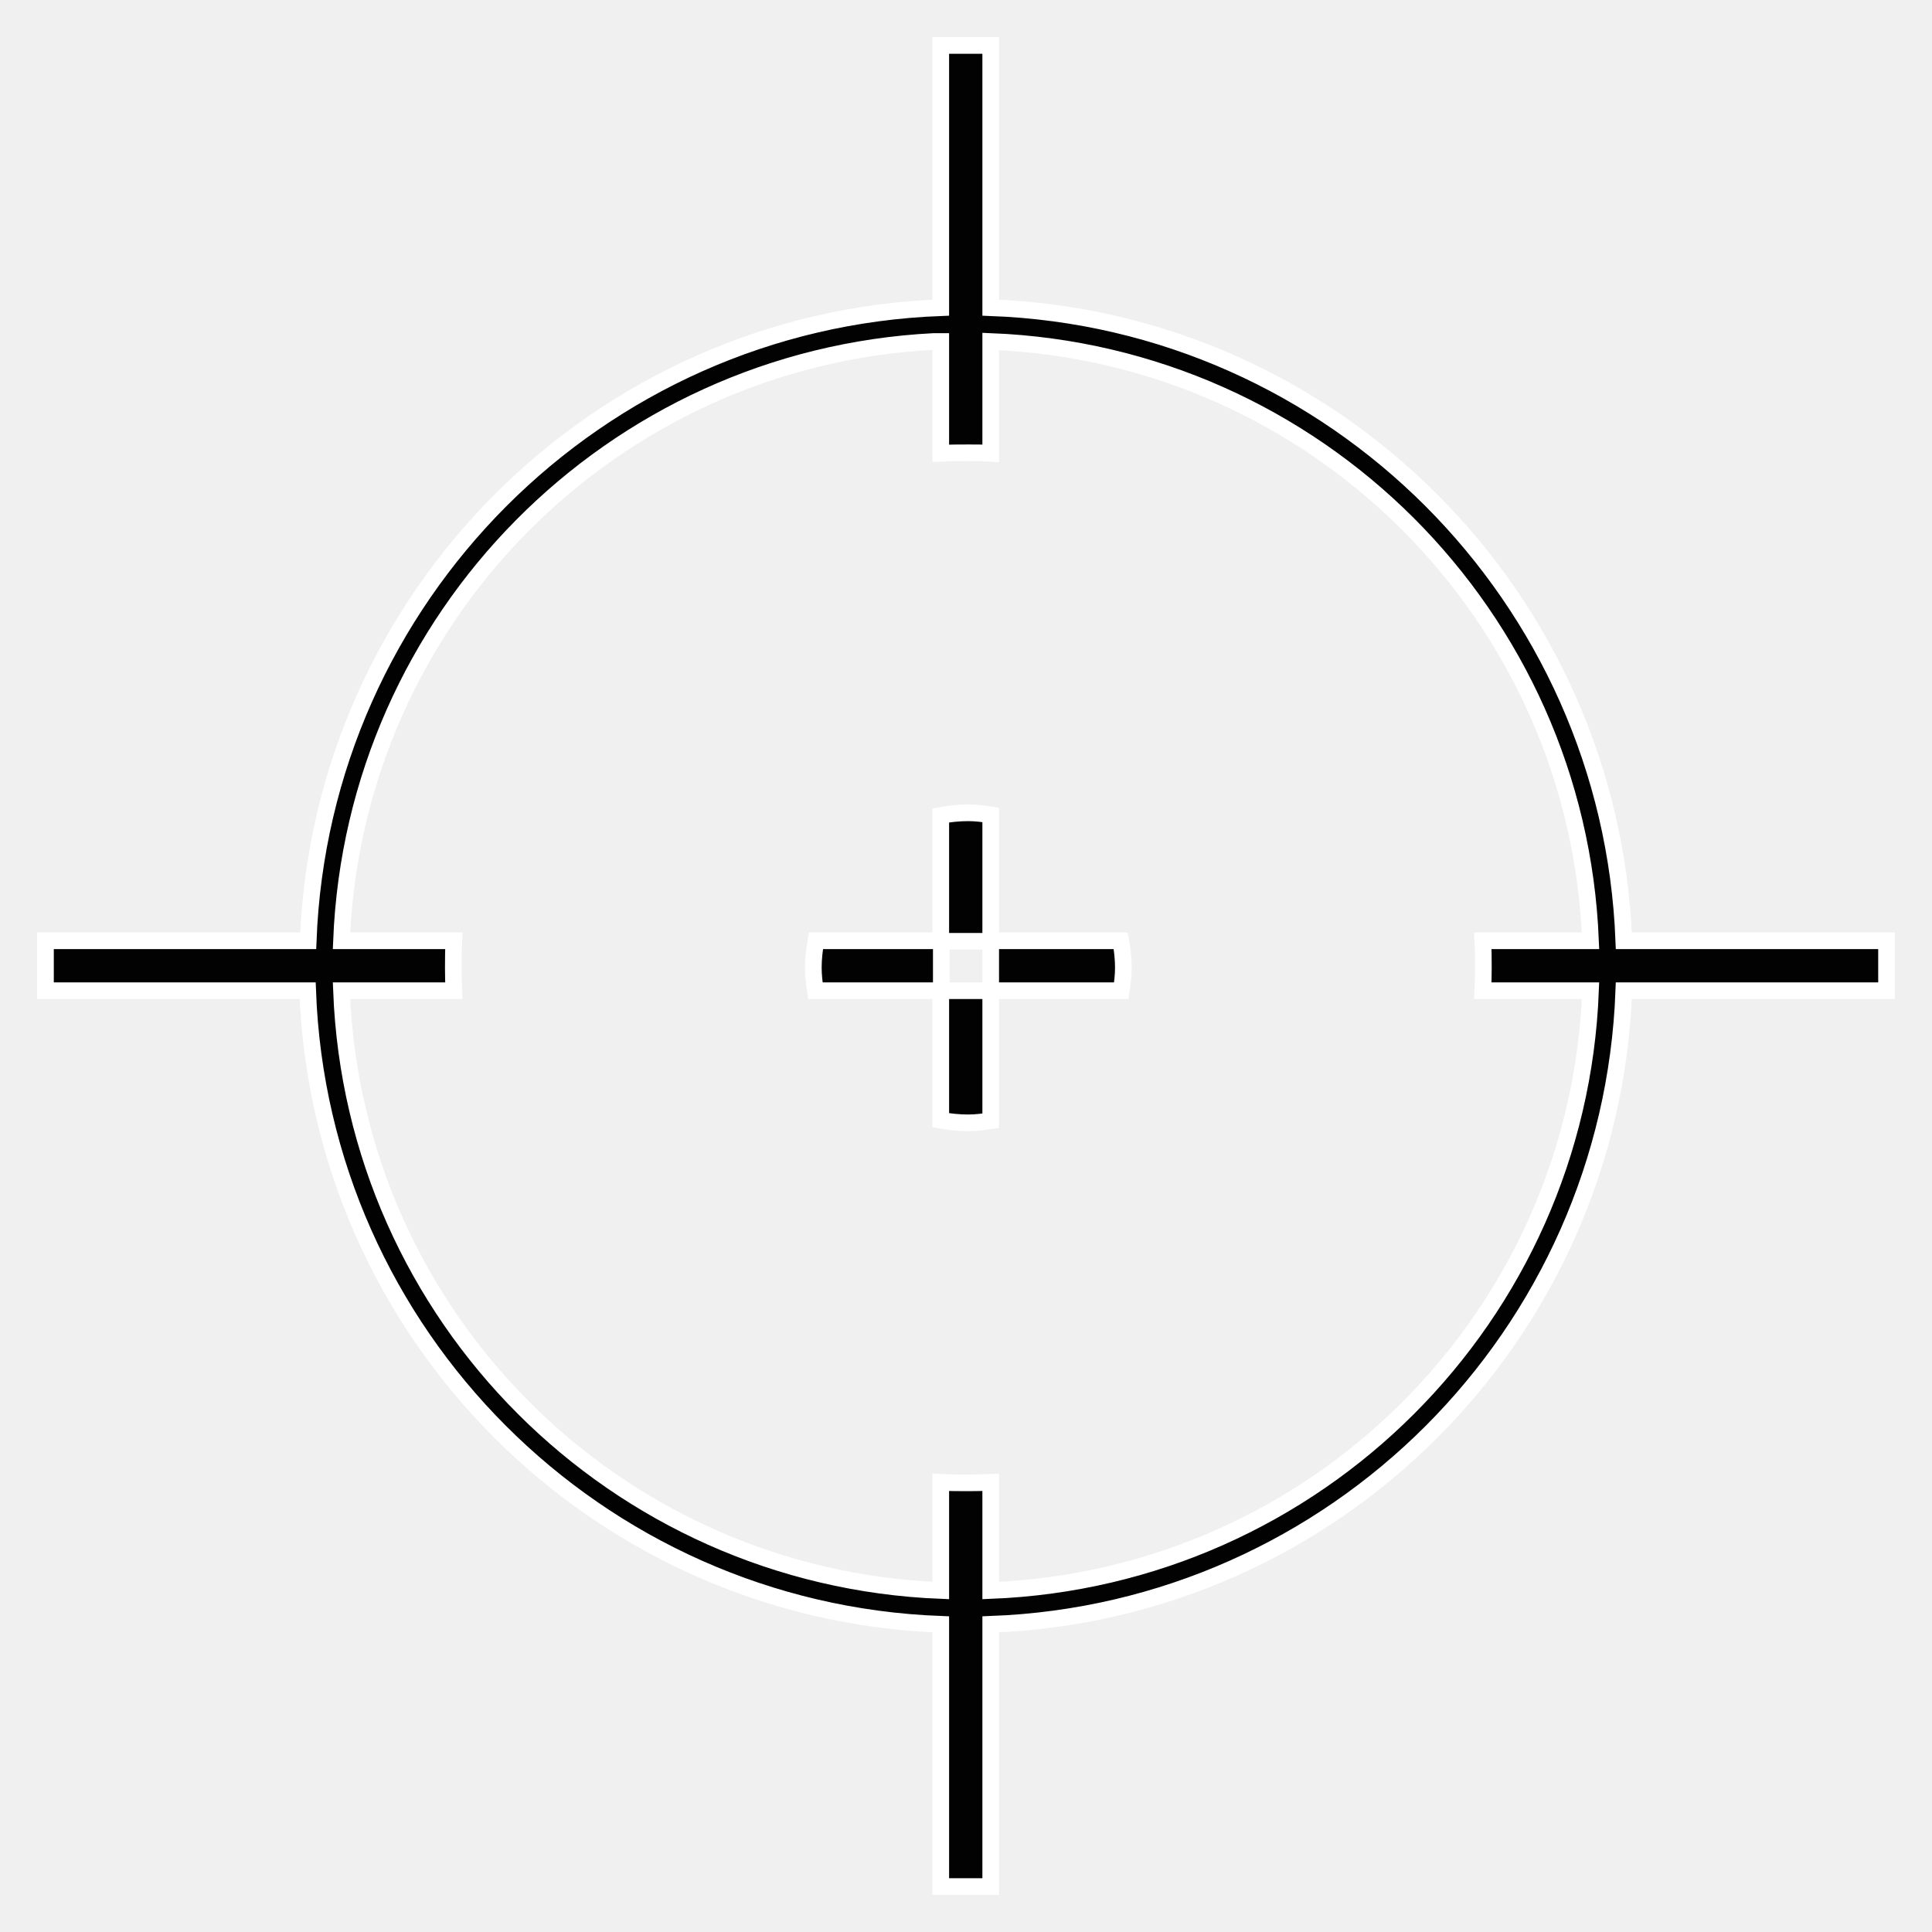
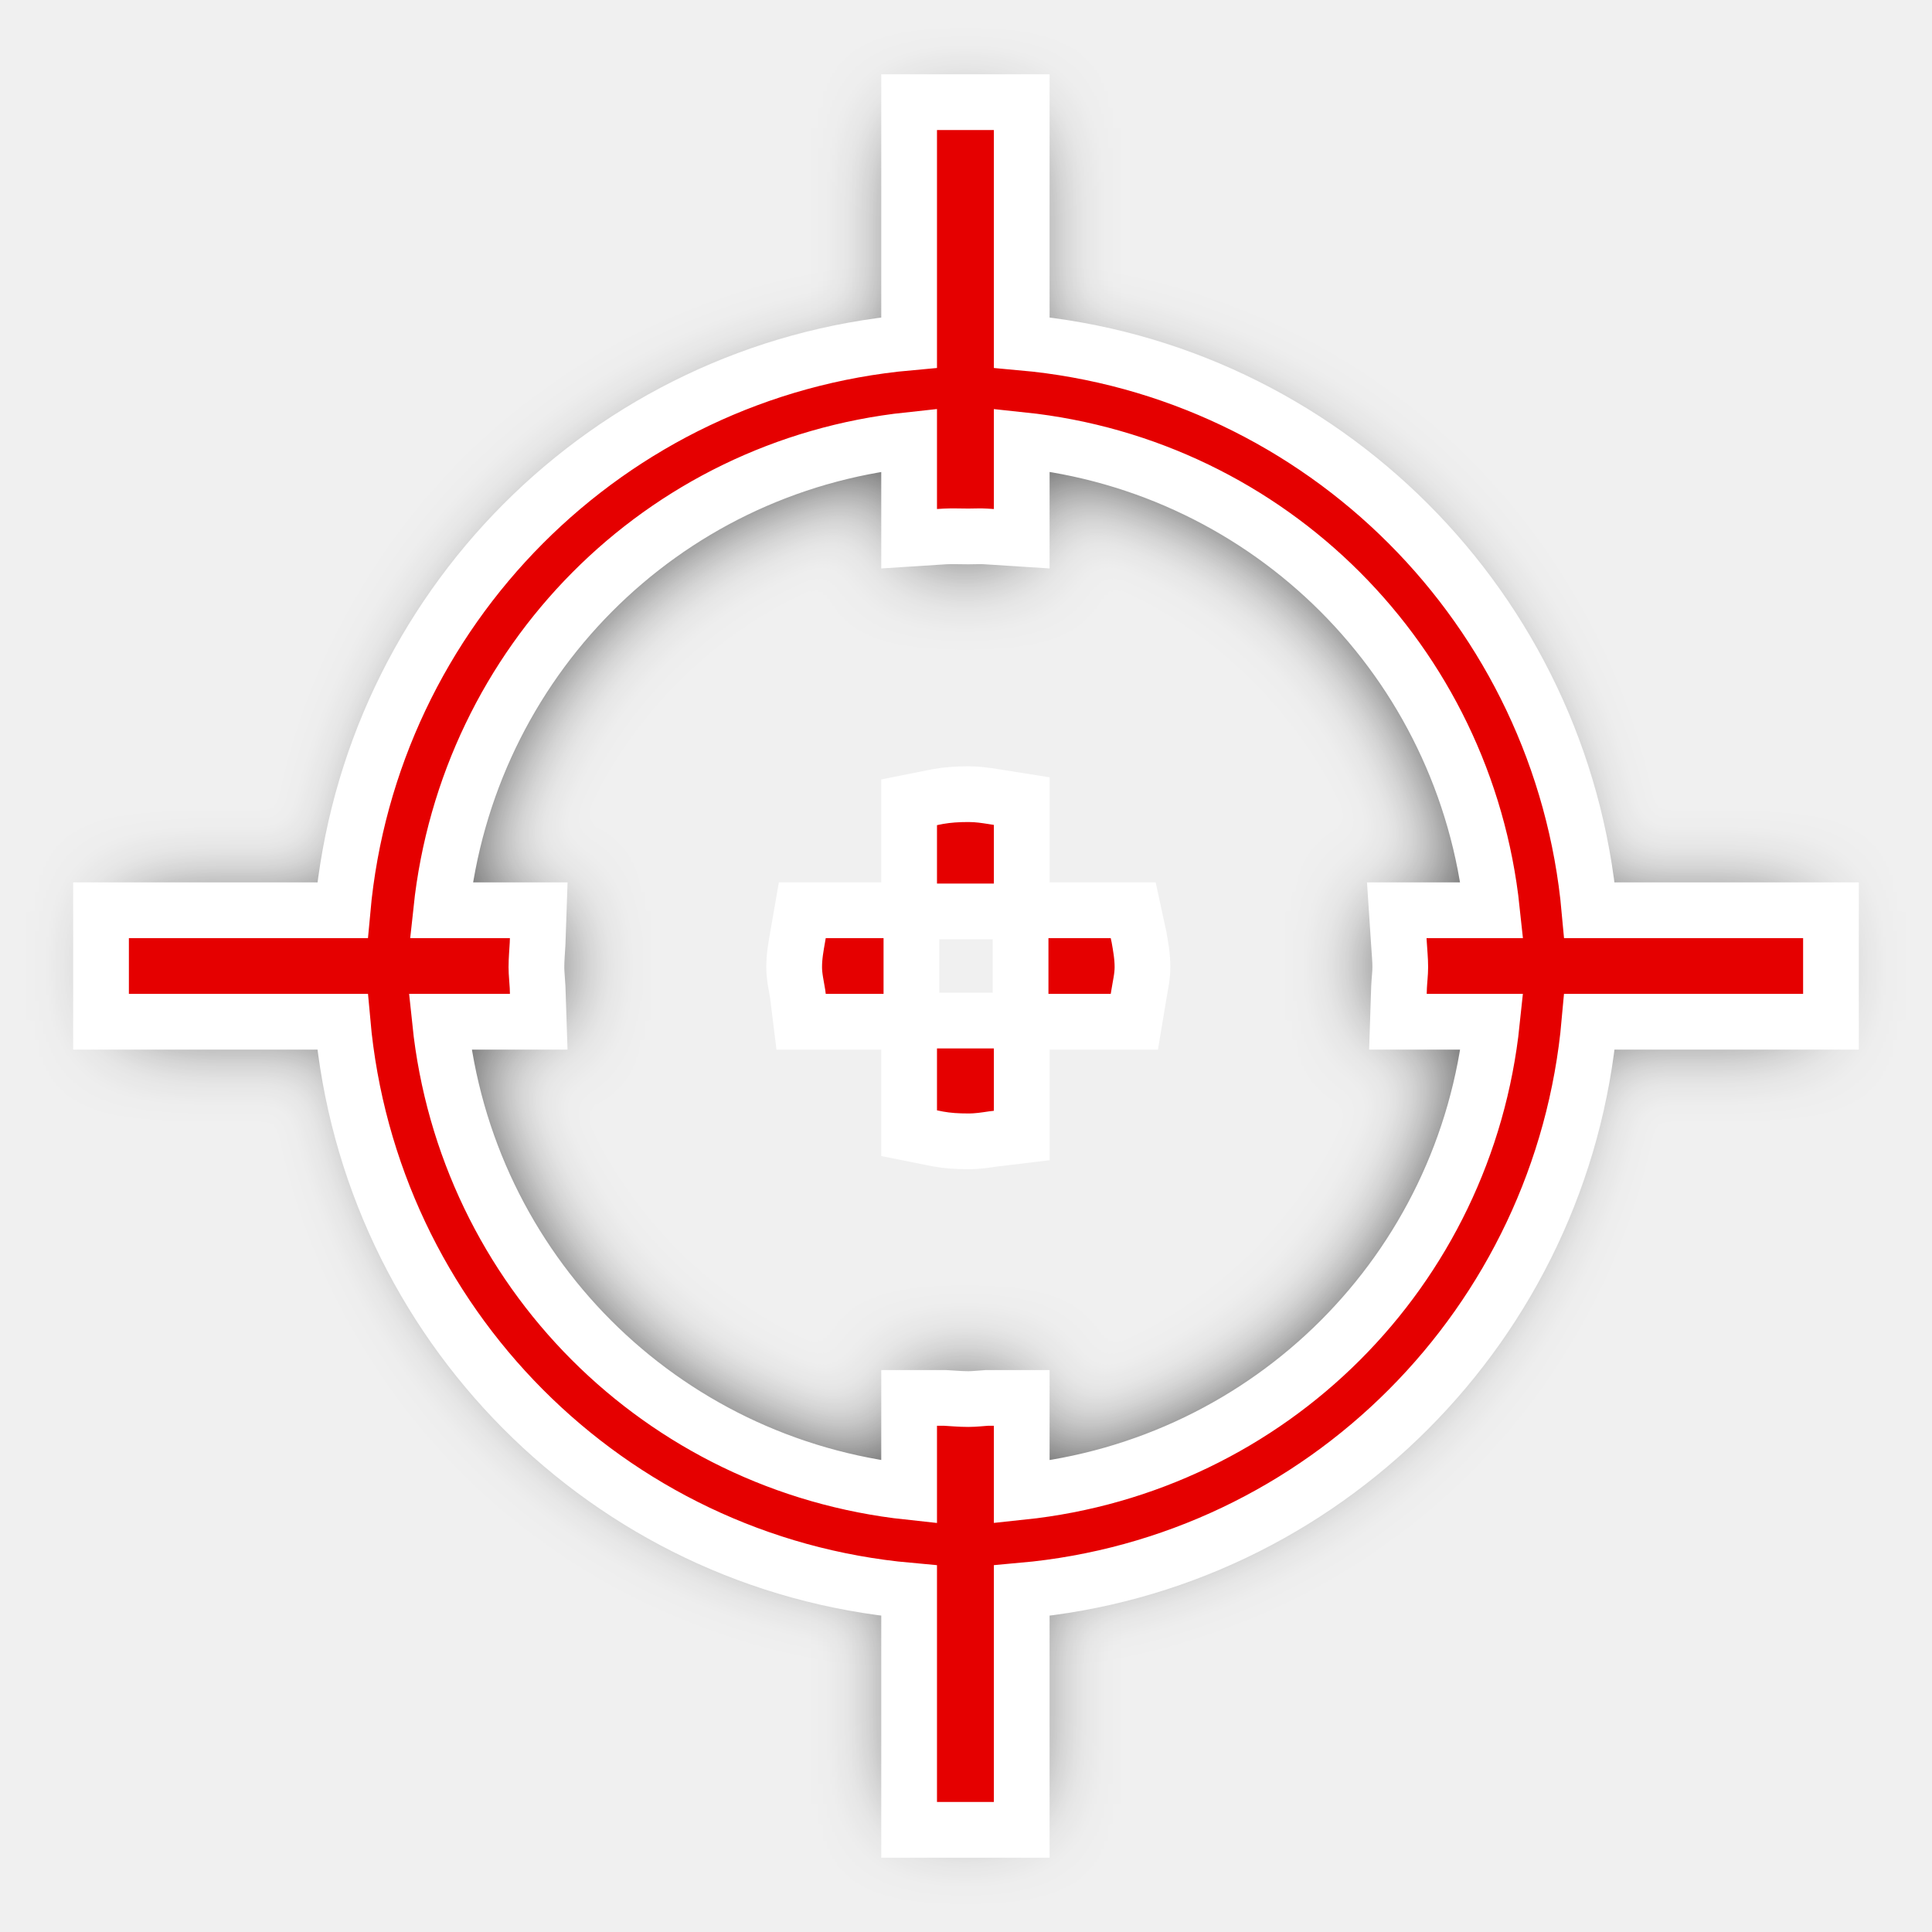
<svg xmlns="http://www.w3.org/2000/svg" width="52" height="52" id="svg2" version="1.1">
-   <defs id="defs4" />
+   <defs id="defs4">
+     <filter id="filter3797">
+       <feGaussianBlur stdDeviation="1.14" id="feGaussianBlur3799" />
+     </filter>
+   </defs>
  <g id="layer1" transform="translate(0,-1000.362)">
-     <path style="font-size:medium;font-style:normal;font-variant:normal;font-weight:normal;font-stretch:normal;text-indent:0;text-align:start;text-decoration:none;line-height:normal;letter-spacing:normal;word-spacing:normal;text-transform:none;direction:ltr;block-progression:tb;writing-mode:lr-tb;text-anchor:start;baseline-shift:baseline;color:#000000;fill:#000000;fill-opacity:0.992;stroke:#ffffff;stroke-width:0.448;stroke-miterlimit:4;stroke-dasharray:none;marker:none;visibility:visible;display:inline;overflow:visible;enable-background:accumulate;font-family:Sans;-inkscape-font-specification:Sans" d="m 25.321,1001.586 0,7.057 c -9.246,0.347 -16.673,7.795 -17.026,17.04 l -7.071,0 0,1.344 7.057,0 c 0.339,9.257 7.785,16.708 17.04,17.054 l 0,7.057 1.344,0 0,-7.057 c 9.26,-0.342 16.7,-7.793 17.04,-17.054 l 7.071,0 0,-1.344 -7.071,0 c -0.354,-9.248 -7.789,-16.698 -17.04,-17.04 l 0,-7.057 -1.344,0 z m -0.182,7.967 c 0.061,0 0.121,0 0.182,0 l 0,3.01 c 0.246,-0.013 0.493,-0.014 0.742,-0.014 0.202,0 0.402,0 0.602,0.014 l 0,-3.01 c 8.763,0.344 15.794,7.369 16.144,16.13 l -2.898,0 c 0.013,0.241 0.014,0.484 0.014,0.728 0,0.206 -0.005,0.412 -0.014,0.616 l 2.898,0 c -0.337,8.774 -7.372,15.8 -16.144,16.144 l 0,-2.912 c -0.2,0.01 -0.4,0.014 -0.602,0.014 -0.249,0 -0.497,-10e-4 -0.742,-0.014 l 0,2.912 c -8.767,-0.349 -15.793,-7.374 -16.13,-16.144 l 3.024,0 c -0.009,-0.204 -0.014,-0.41 -0.014,-0.616 0,-0.244 0.002,-0.487 0.014,-0.728 l -3.024,0 c 0.348,-8.697 7.276,-15.69 15.948,-16.13 z m 0.924,12.686 c -0.254,0 -0.5,0.026 -0.742,0.07 l 0,3.374 -3.36,0 c -0.042,0.238 -0.07,0.478 -0.07,0.728 0,0.211 0.026,0.413 0.056,0.616 l 3.374,0 0,3.486 c 0.242,0.044 0.488,0.07 0.742,0.07 0.207,0 0.403,-0.027 0.602,-0.056 l 0,-3.5 -1.33,0 0,-1.33 1.33,0 0,1.33 3.514,0 c 0.03,-0.203 0.056,-0.405 0.056,-0.616 0,-0.25 -0.028,-0.49 -0.07,-0.728 l -3.5,0 0,-3.388 c -0.199,-0.029 -0.395,-0.056 -0.602,-0.056 z" id="path2985" />
+     <path style="font-size:medium;font-style:normal;font-variant:normal;font-weight:normal;font-stretch:normal;text-indent:0;text-align:start;text-decoration:none;line-height:normal;letter-spacing:normal;word-spacing:normal;text-transform:none;direction:ltr;block-progression:tb;writing-mode:lr-tb;text-anchor:start;baseline-shift:baseline;color:#000000;fill:#000000;fill-opacity:1;fill-rule:nonzero;stroke:none;stroke-width:1.5;marker:none;visibility:visible;display:inline;overflow:visible;enable-background:accumulate;font-family:Sans;-inkscape-font-specification:Sans;filter:url(#filter3797);opacity:0.815" d="M 24.531 3.438 L 24.531 4.312 L 24.531 9.719 C 16.677 10.429 10.432 16.678 9.719 24.531 L 4.312 24.531 L 3.438 24.531 L 3.438 25.406 L 3.438 26.594 L 3.438 27.469 L 4.312 27.469 L 9.719 27.469 C 10.422 35.332 16.669 41.572 24.531 42.281 L 24.531 47.688 L 24.531 48.562 L 25.406 48.562 L 26.562 48.562 L 27.438 48.562 L 27.438 47.688 L 27.438 42.281 C 35.307 41.579 41.578 35.338 42.281 27.469 L 47.688 27.469 L 48.562 27.469 L 48.562 26.594 L 48.562 25.406 L 48.562 24.531 L 47.688 24.531 L 42.281 24.531 C 41.567 16.675 35.296 10.425 27.438 9.719 L 27.438 4.312 L 27.438 3.438 L 26.562 3.438 L 25.406 3.438 L 24.531 3.438 z M 24.531 12.281 L 24.531 13.906 L 24.531 14.844 L 25.438 14.781 C 25.624 14.772 25.847 14.781 26.062 14.781 C 26.239 14.781 26.397 14.772 26.531 14.781 L 27.438 14.844 L 27.438 13.906 L 27.438 12.281 C 33.921 12.964 39.031 18.05 39.719 24.531 L 38.188 24.531 L 37.25 24.531 L 37.312 25.469 C 37.322 25.653 37.312 25.821 37.312 26.031 C 37.312 26.198 37.32 26.364 37.312 26.531 L 37.281 27.469 L 38.188 27.469 L 39.719 27.469 C 39.04 33.958 33.927 39.035 27.438 39.719 L 27.438 38.156 L 27.438 37.25 L 26.562 37.281 C 26.405 37.291 26.228 37.312 26.062 37.312 C 25.847 37.312 25.624 37.291 25.438 37.281 L 24.531 37.25 L 24.531 38.156 L 24.531 39.719 C 18.055 39.024 12.958 33.95 12.281 27.469 L 13.938 27.469 L 14.844 27.469 L 14.812 26.531 C 14.805 26.364 14.781 26.198 14.781 26.031 C 14.781 25.822 14.803 25.624 14.812 25.438 L 14.875 24.531 L 13.938 24.531 L 12.281 24.531 C 12.971 18.06 18.062 12.975 24.531 12.281 z " transform="translate(0,1000.362)" id="path3755" />
+     <path style="font-size:medium;font-style:normal;font-variant:normal;font-weight:normal;font-stretch:normal;text-indent:0;text-align:start;text-decoration:none;line-height:normal;letter-spacing:normal;word-spacing:normal;text-transform:none;direction:ltr;block-progression:tb;writing-mode:lr-tb;text-anchor:start;baseline-shift:baseline;color:#000000;fill:#e50000;fill-opacity:1;fill-rule:nonzero;stroke:#ffffff;stroke-width:1.5;stroke-miterlimit:4;stroke-opacity:1;stroke-dasharray:none;marker:none;visibility:visible;display:inline;overflow:visible;enable-background:accumulate;font-family:Sans;-inkscape-font-specification:Sans" d="M 24.469 2.75 L 24.469 3.625 L 24.469 9.219 C 16.367 9.951 9.955 16.4 9.219 24.5 L 3.625 24.5 L 2.719 24.5 L 2.719 25.406 L 2.719 26.594 L 2.719 27.5 L 3.625 27.5 L 9.219 27.5 C 9.945 35.611 16.359 42.081 24.469 42.812 L 24.469 48.375 L 24.469 49.25 L 25.375 49.25 L 26.594 49.25 L 27.5 49.25 L 27.5 48.375 L 27.5 42.812 C 35.617 42.088 42.056 35.617 42.781 27.5 L 48.375 27.5 L 49.281 27.5 L 49.281 26.594 L 49.281 25.406 L 49.281 24.5 L 48.375 24.5 L 42.781 24.5 C 42.045 16.397 35.606 9.947 27.5 9.219 L 27.5 3.625 L 27.5 2.75 L 26.594 2.75 L 25.375 2.75 L 24.469 2.75 z M 24.469 11.844 L 24.469 13.531 L 24.469 14.5 L 25.438 14.438 C 25.63 14.428 25.84 14.438 26.062 14.438 C 26.245 14.438 26.393 14.428 26.531 14.438 L 27.5 14.5 L 27.5 13.531 L 27.5 11.844 C 34.187 12.548 39.447 17.814 40.156 24.5 L 38.562 24.5 L 37.594 24.5 L 37.656 25.438 C 37.666 25.627 37.688 25.815 37.688 26.031 C 37.688 26.203 37.664 26.39 37.656 26.562 L 37.625 27.5 L 38.562 27.5 L 40.156 27.5 C 39.456 34.194 34.194 39.451 27.5 40.156 L 27.5 38.531 L 27.5 37.625 L 26.562 37.625 C 26.4 37.635 26.233 37.656 26.062 37.656 C 25.84 37.656 25.63 37.635 25.438 37.625 L 24.469 37.625 L 24.469 38.531 L 24.469 40.156 C 17.788 39.439 12.542 34.185 11.844 27.5 L 13.562 27.5 L 14.5 27.5 L 14.469 26.562 C 14.461 26.39 14.438 26.203 14.438 26.031 C 14.438 25.816 14.459 25.598 14.469 25.406 L 14.5 24.5 L 13.562 24.5 L 11.875 24.5 C 12.586 17.824 17.796 12.559 24.469 11.844 z M 26.062 21.375 C 25.771 21.375 25.513 21.392 25.25 21.438 L 24.469 21.594 L 24.469 22.344 L 24.469 24.5 L 22.375 24.5 L 21.594 24.5 L 21.469 25.219 C 21.425 25.469 21.375 25.738 21.375 26.031 C 21.375 26.295 21.439 26.554 21.469 26.75 L 21.562 27.5 L 22.344 27.5 L 24.469 27.5 L 24.469 29.75 L 24.469 30.5 L 25.25 30.656 C 25.513 30.704 25.771 30.719 26.062 30.719 C 26.328 30.719 26.534 30.683 26.719 30.656 L 27.5 30.562 L 27.5 29.781 L 27.5 27.5 L 29.781 27.5 L 30.531 27.5 L 30.656 26.75 C 30.686 26.554 30.75 26.295 30.75 26.031 C 30.75 25.738 30.7 25.468 30.656 25.219 L 30.5 24.5 L 29.75 24.5 L 27.5 24.5 L 27.5 22.312 L 27.5 21.562 L 26.719 21.438 C 26.534 21.41 26.328 21.375 26.062 21.375 z M 24.531 24.531 L 27.469 24.531 L 27.469 27.469 L 24.531 27.469 L 24.531 24.531 z " id="path2985" transform="translate(0,1000.362)" />
  </g>
</svg>
